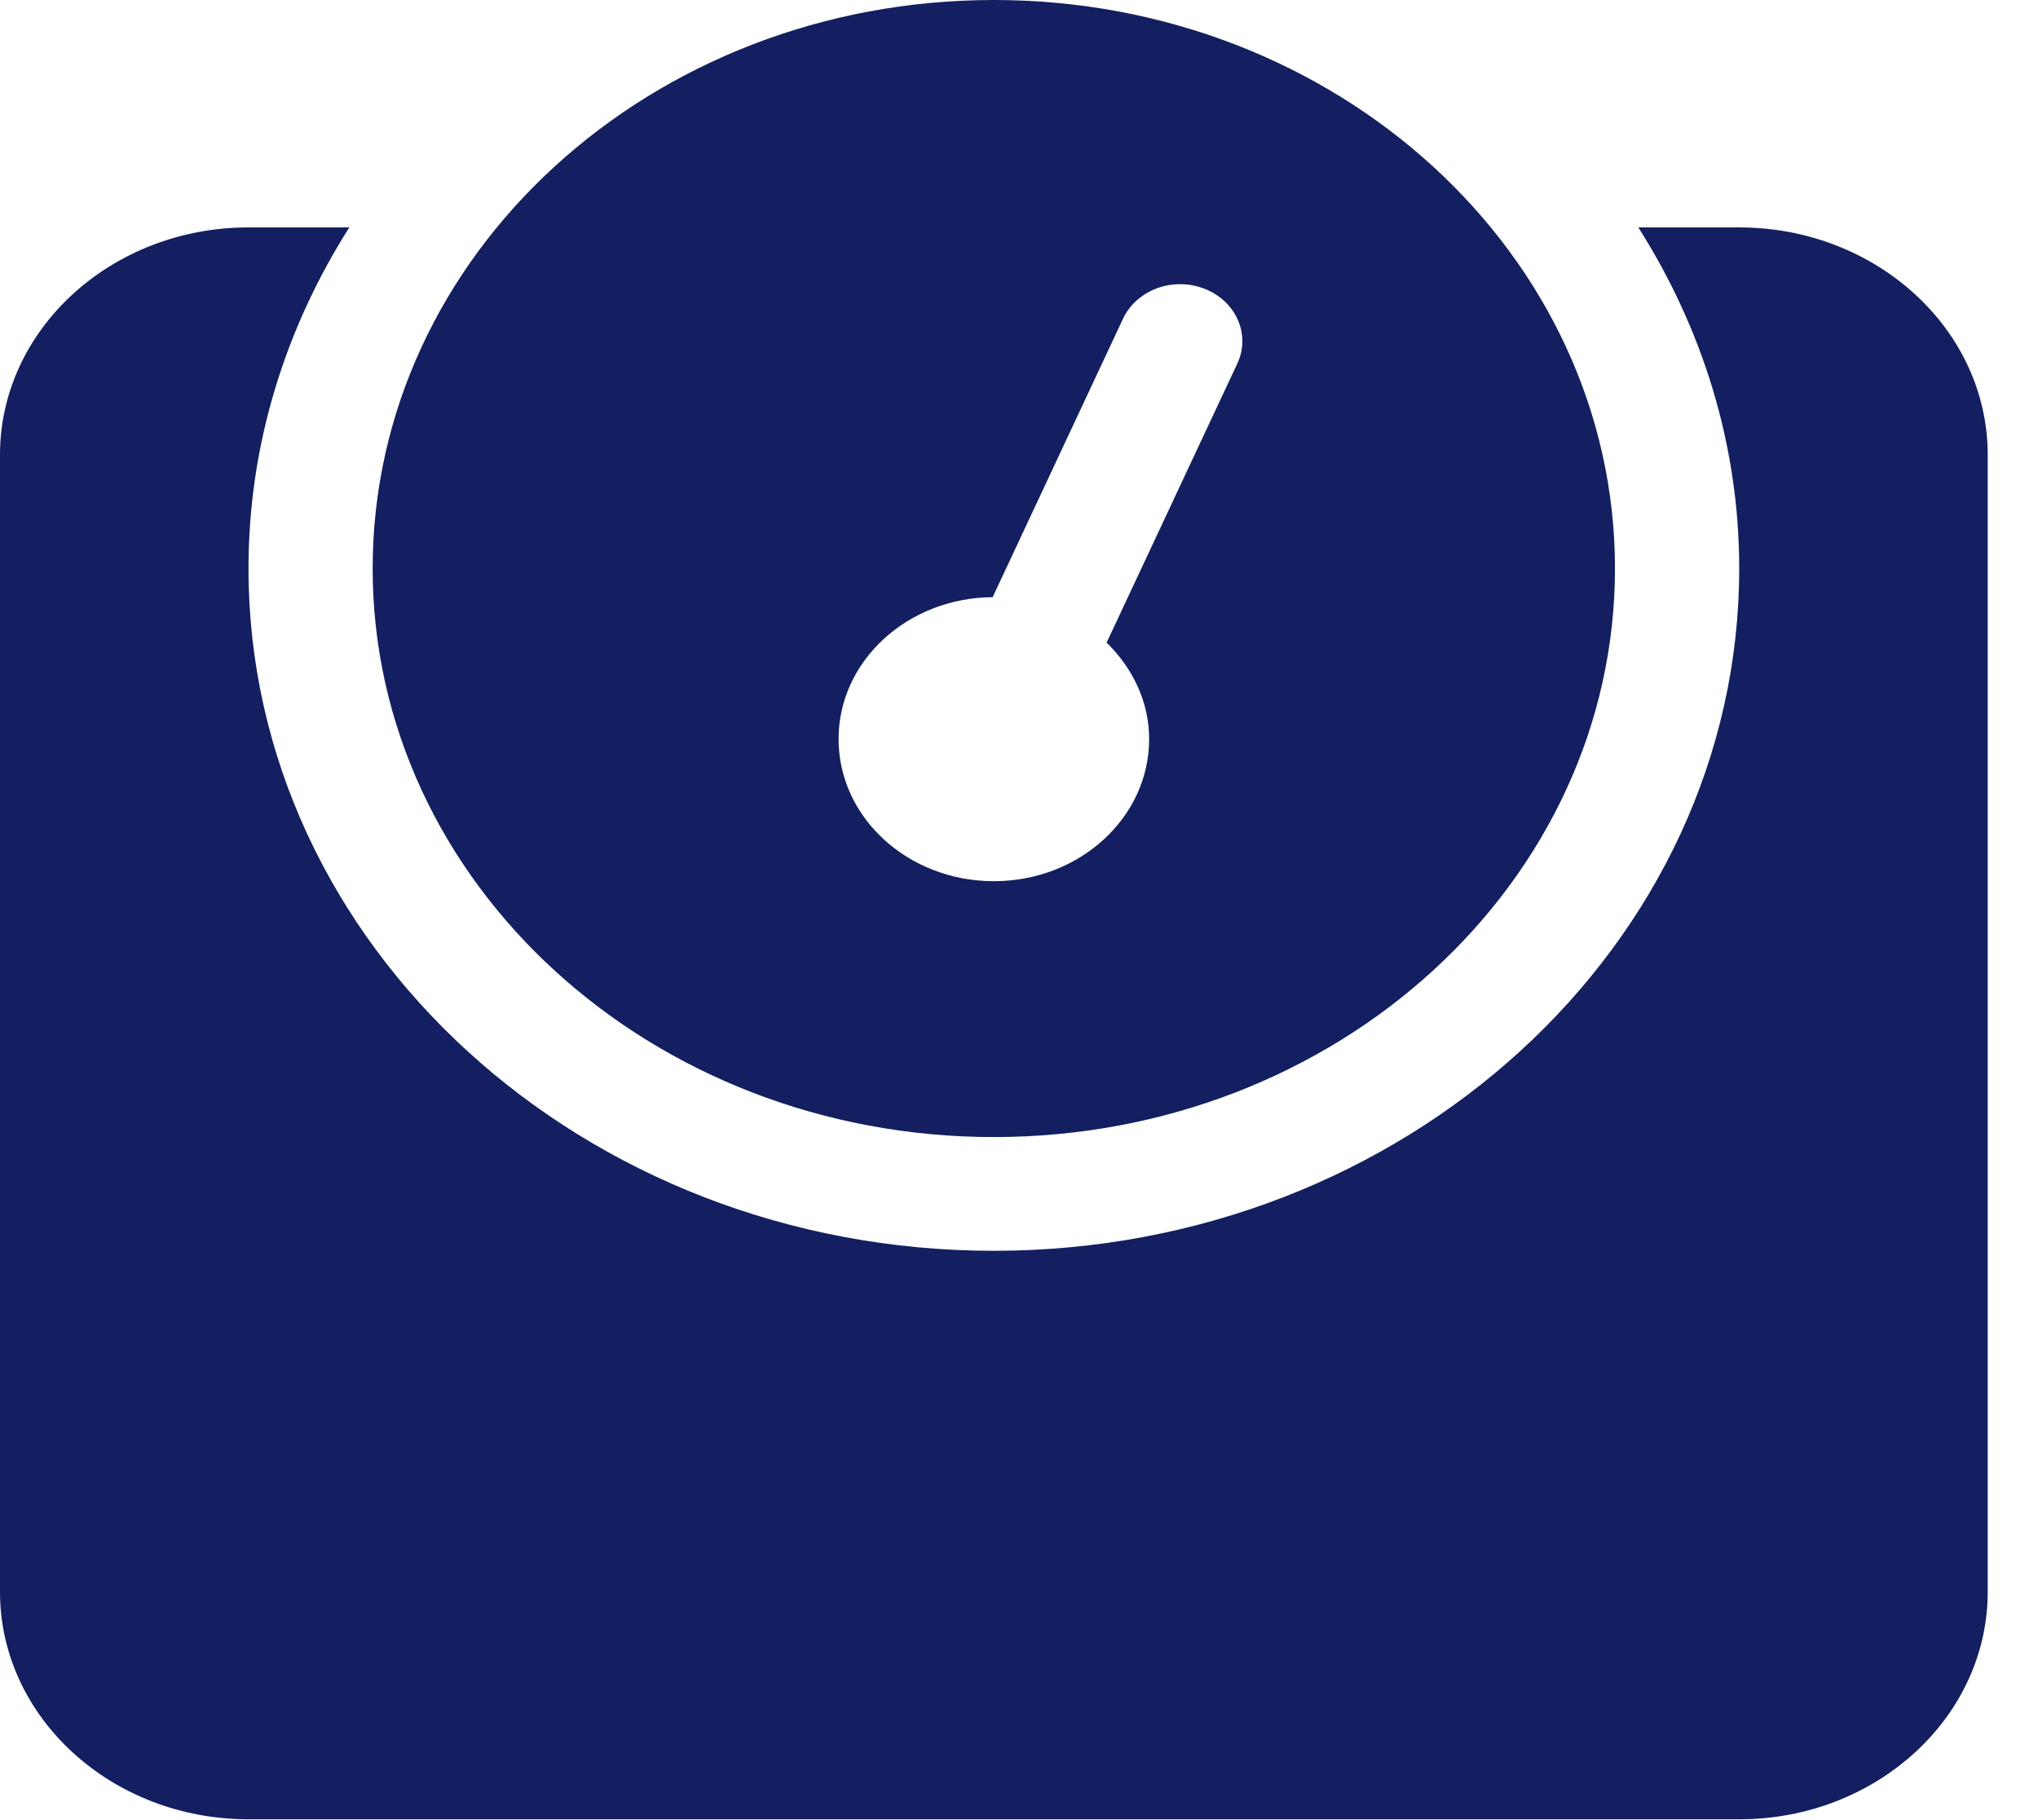
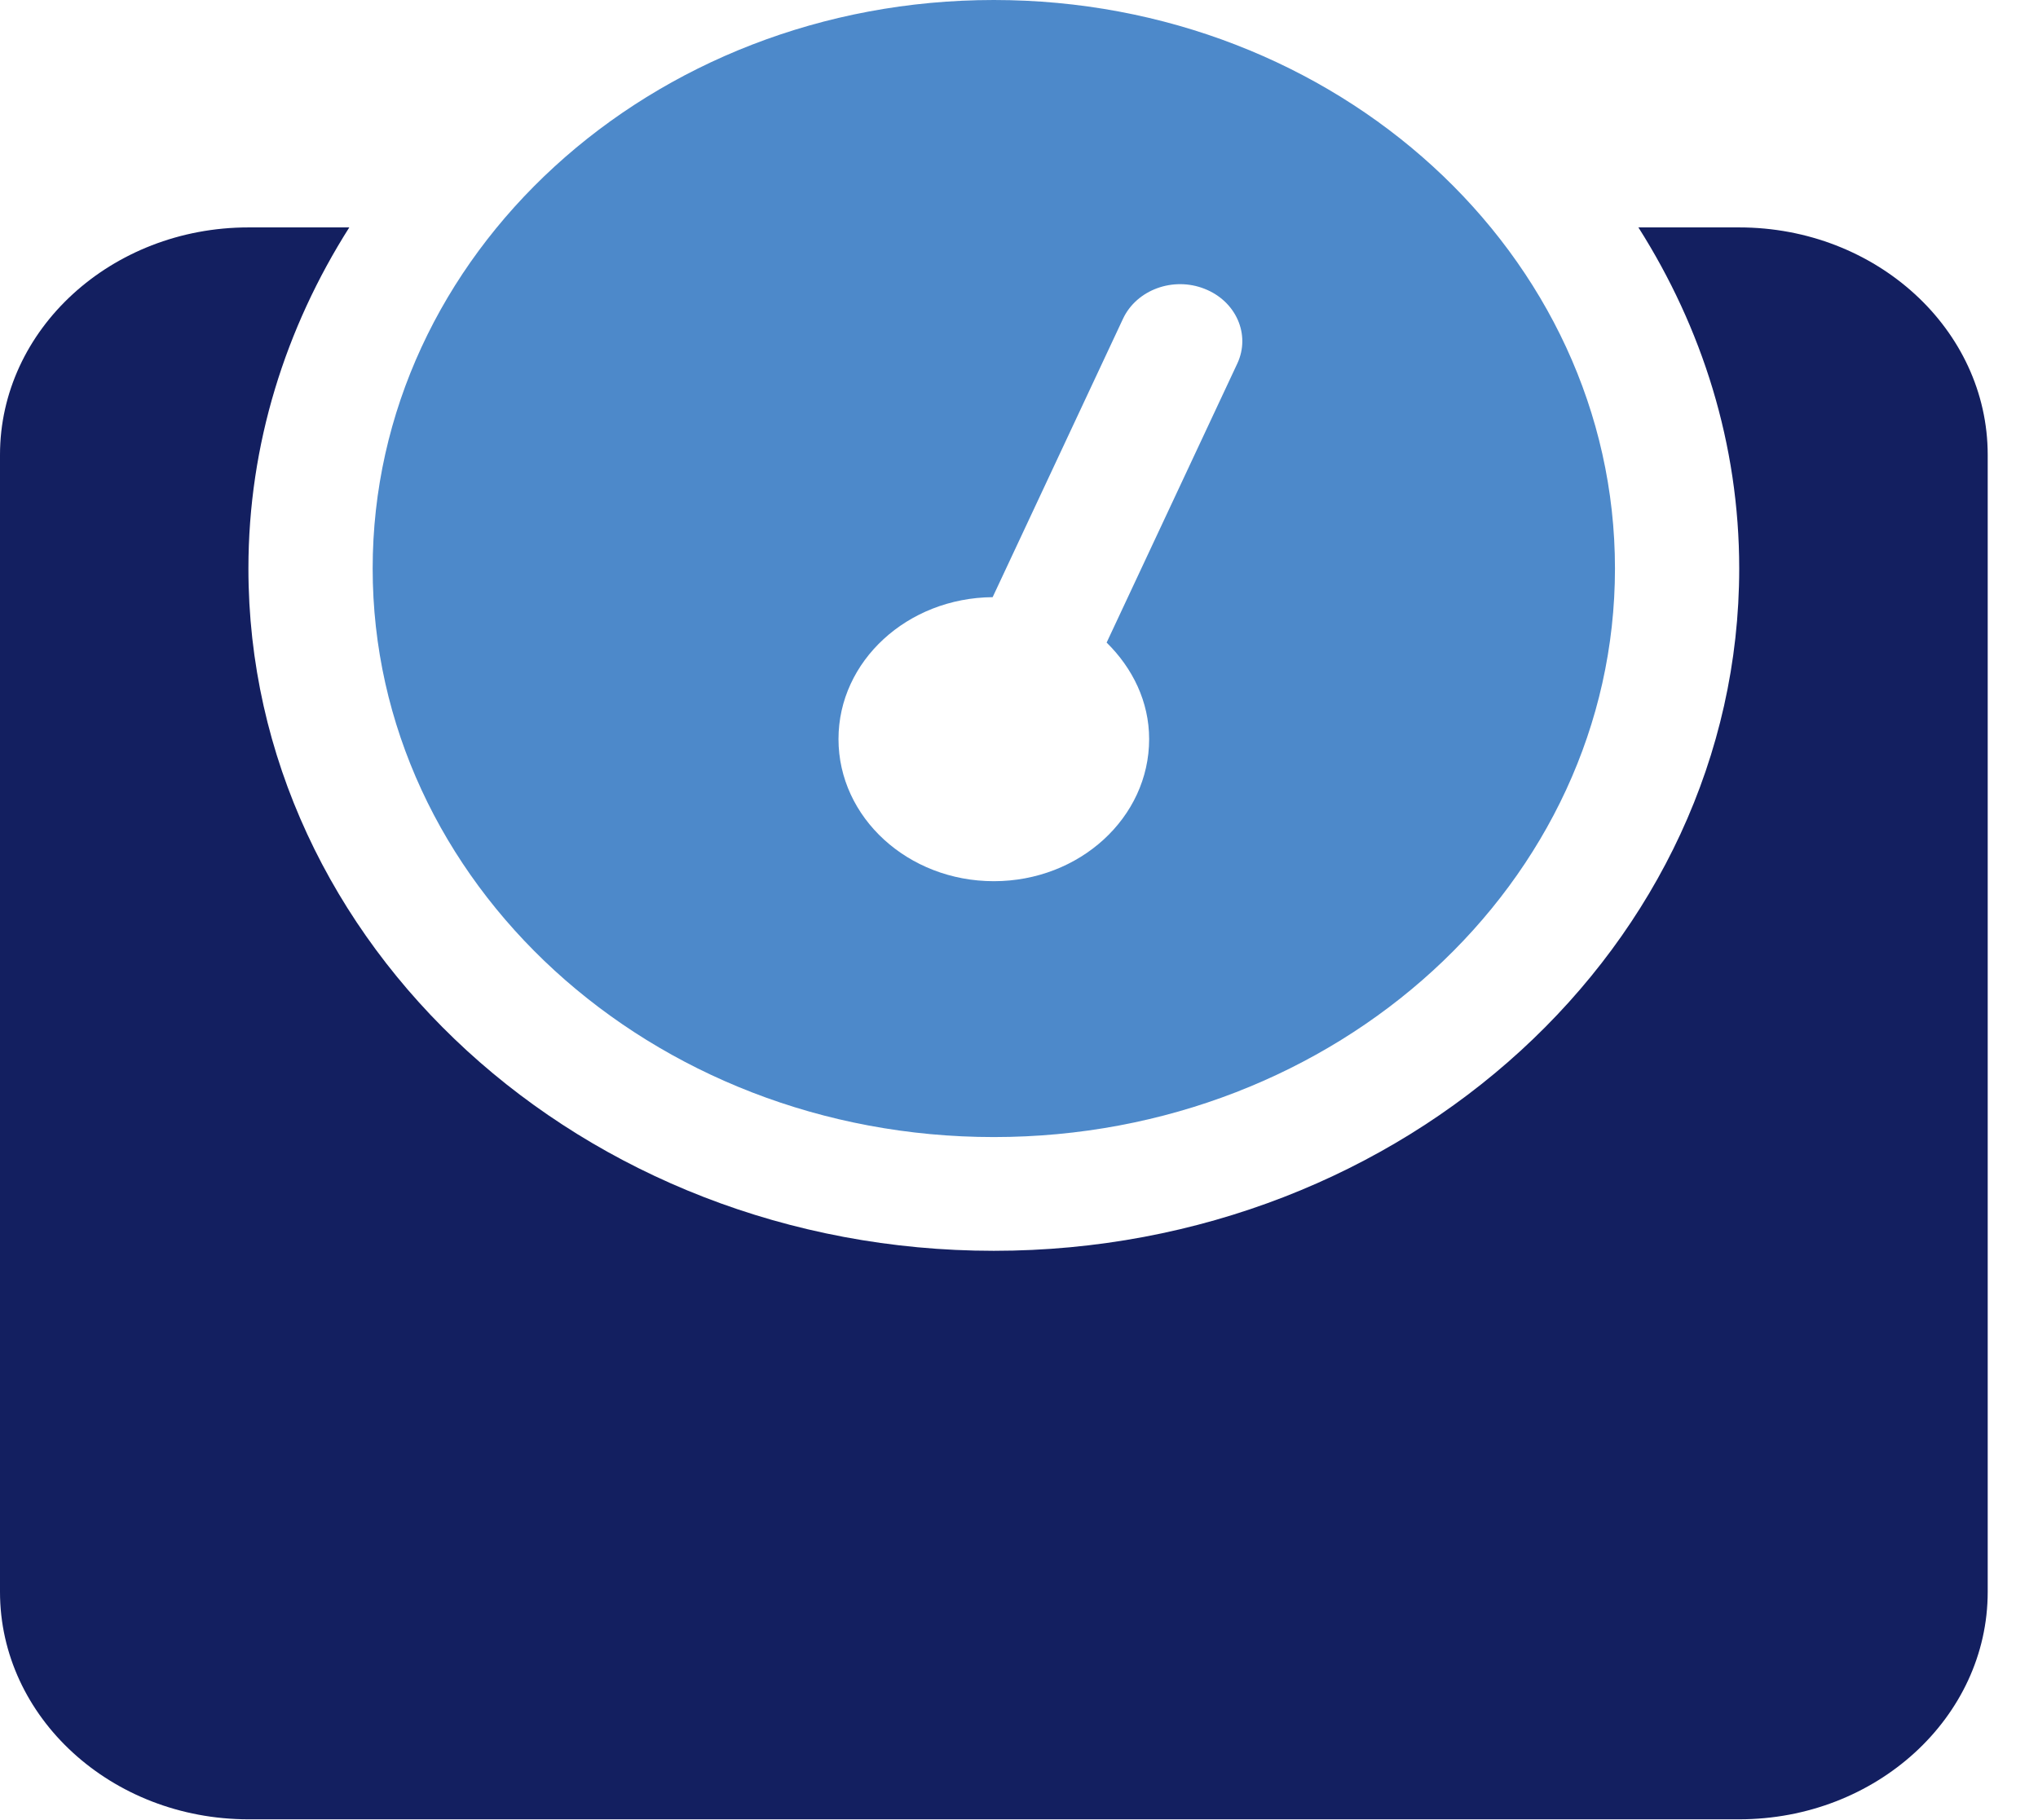
<svg xmlns="http://www.w3.org/2000/svg" width="28" height="25" viewBox="0 0 28 25" fill="none">
-   <path d="M23.895 3.125H22.509C23.385 4.506 23.895 6.104 23.895 7.812C23.895 12.982 19.301 17.188 13.654 17.188C8.007 17.188 3.414 12.982 3.414 7.812C3.414 6.104 3.923 4.506 4.799 3.125H3.414C1.531 3.125 3.38187e-08 4.527 3.38187e-08 6.25V21.875C3.38187e-08 23.598 1.531 25 3.414 25H23.895C25.777 25 27.309 23.598 27.309 21.875V6.25C27.309 4.527 25.777 3.125 23.895 3.125ZM13.654 15.625C18.368 15.625 22.188 12.127 22.188 7.812C22.188 3.498 18.368 -2.58287e-05 13.654 -2.58287e-05C8.941 -2.58287e-05 5.12 3.498 5.12 7.812C5.12 12.127 8.941 15.625 13.654 15.625ZM13.638 8.206L15.429 4.38C15.616 3.981 16.119 3.798 16.551 3.969C16.984 4.139 17.185 4.599 17 4.995L15.204 8.83C15.56 9.18 15.788 9.641 15.788 10.156C15.788 11.235 14.832 12.109 13.654 12.109C12.476 12.109 11.521 11.235 11.521 10.156C11.521 9.083 12.468 8.214 13.638 8.206Z" fill="#131F60" />
+   <path d="M4.799 3.125C3.923 4.506 3.413 6.104 3.413 7.812C3.413 12.982 8.008 17.188 13.654 17.188C19.301 17.188 23.895 12.982 23.895 7.812C23.895 6.104 23.386 4.506 22.51 3.125H23.895C25.777 3.125 27.309 4.527 27.309 6.25V21.875C27.309 23.598 25.777 25 23.895 25H3.413C1.531 25 0 23.598 0 21.875V6.25C0 4.527 1.531 3.125 3.413 3.125H4.799Z" fill="#131F60" />
+   <path d="M13.654 0C18.367 8.49233e-06 22.188 3.498 22.188 7.812C22.188 12.127 18.367 15.625 13.654 15.625C8.941 15.625 5.12 12.127 5.12 7.812C5.12 3.498 8.941 0 13.654 0ZM16.55 3.969C16.119 3.798 15.616 3.981 15.429 4.38L13.638 8.206C12.468 8.215 11.52 9.083 11.52 10.156C11.52 11.235 12.476 12.109 13.654 12.109C14.832 12.109 15.788 11.235 15.788 10.156C15.788 9.641 15.56 9.18 15.204 8.83L17 4.994C17.184 4.598 16.983 4.139 16.55 3.969Z" fill="#4D89CA" />
</svg>
